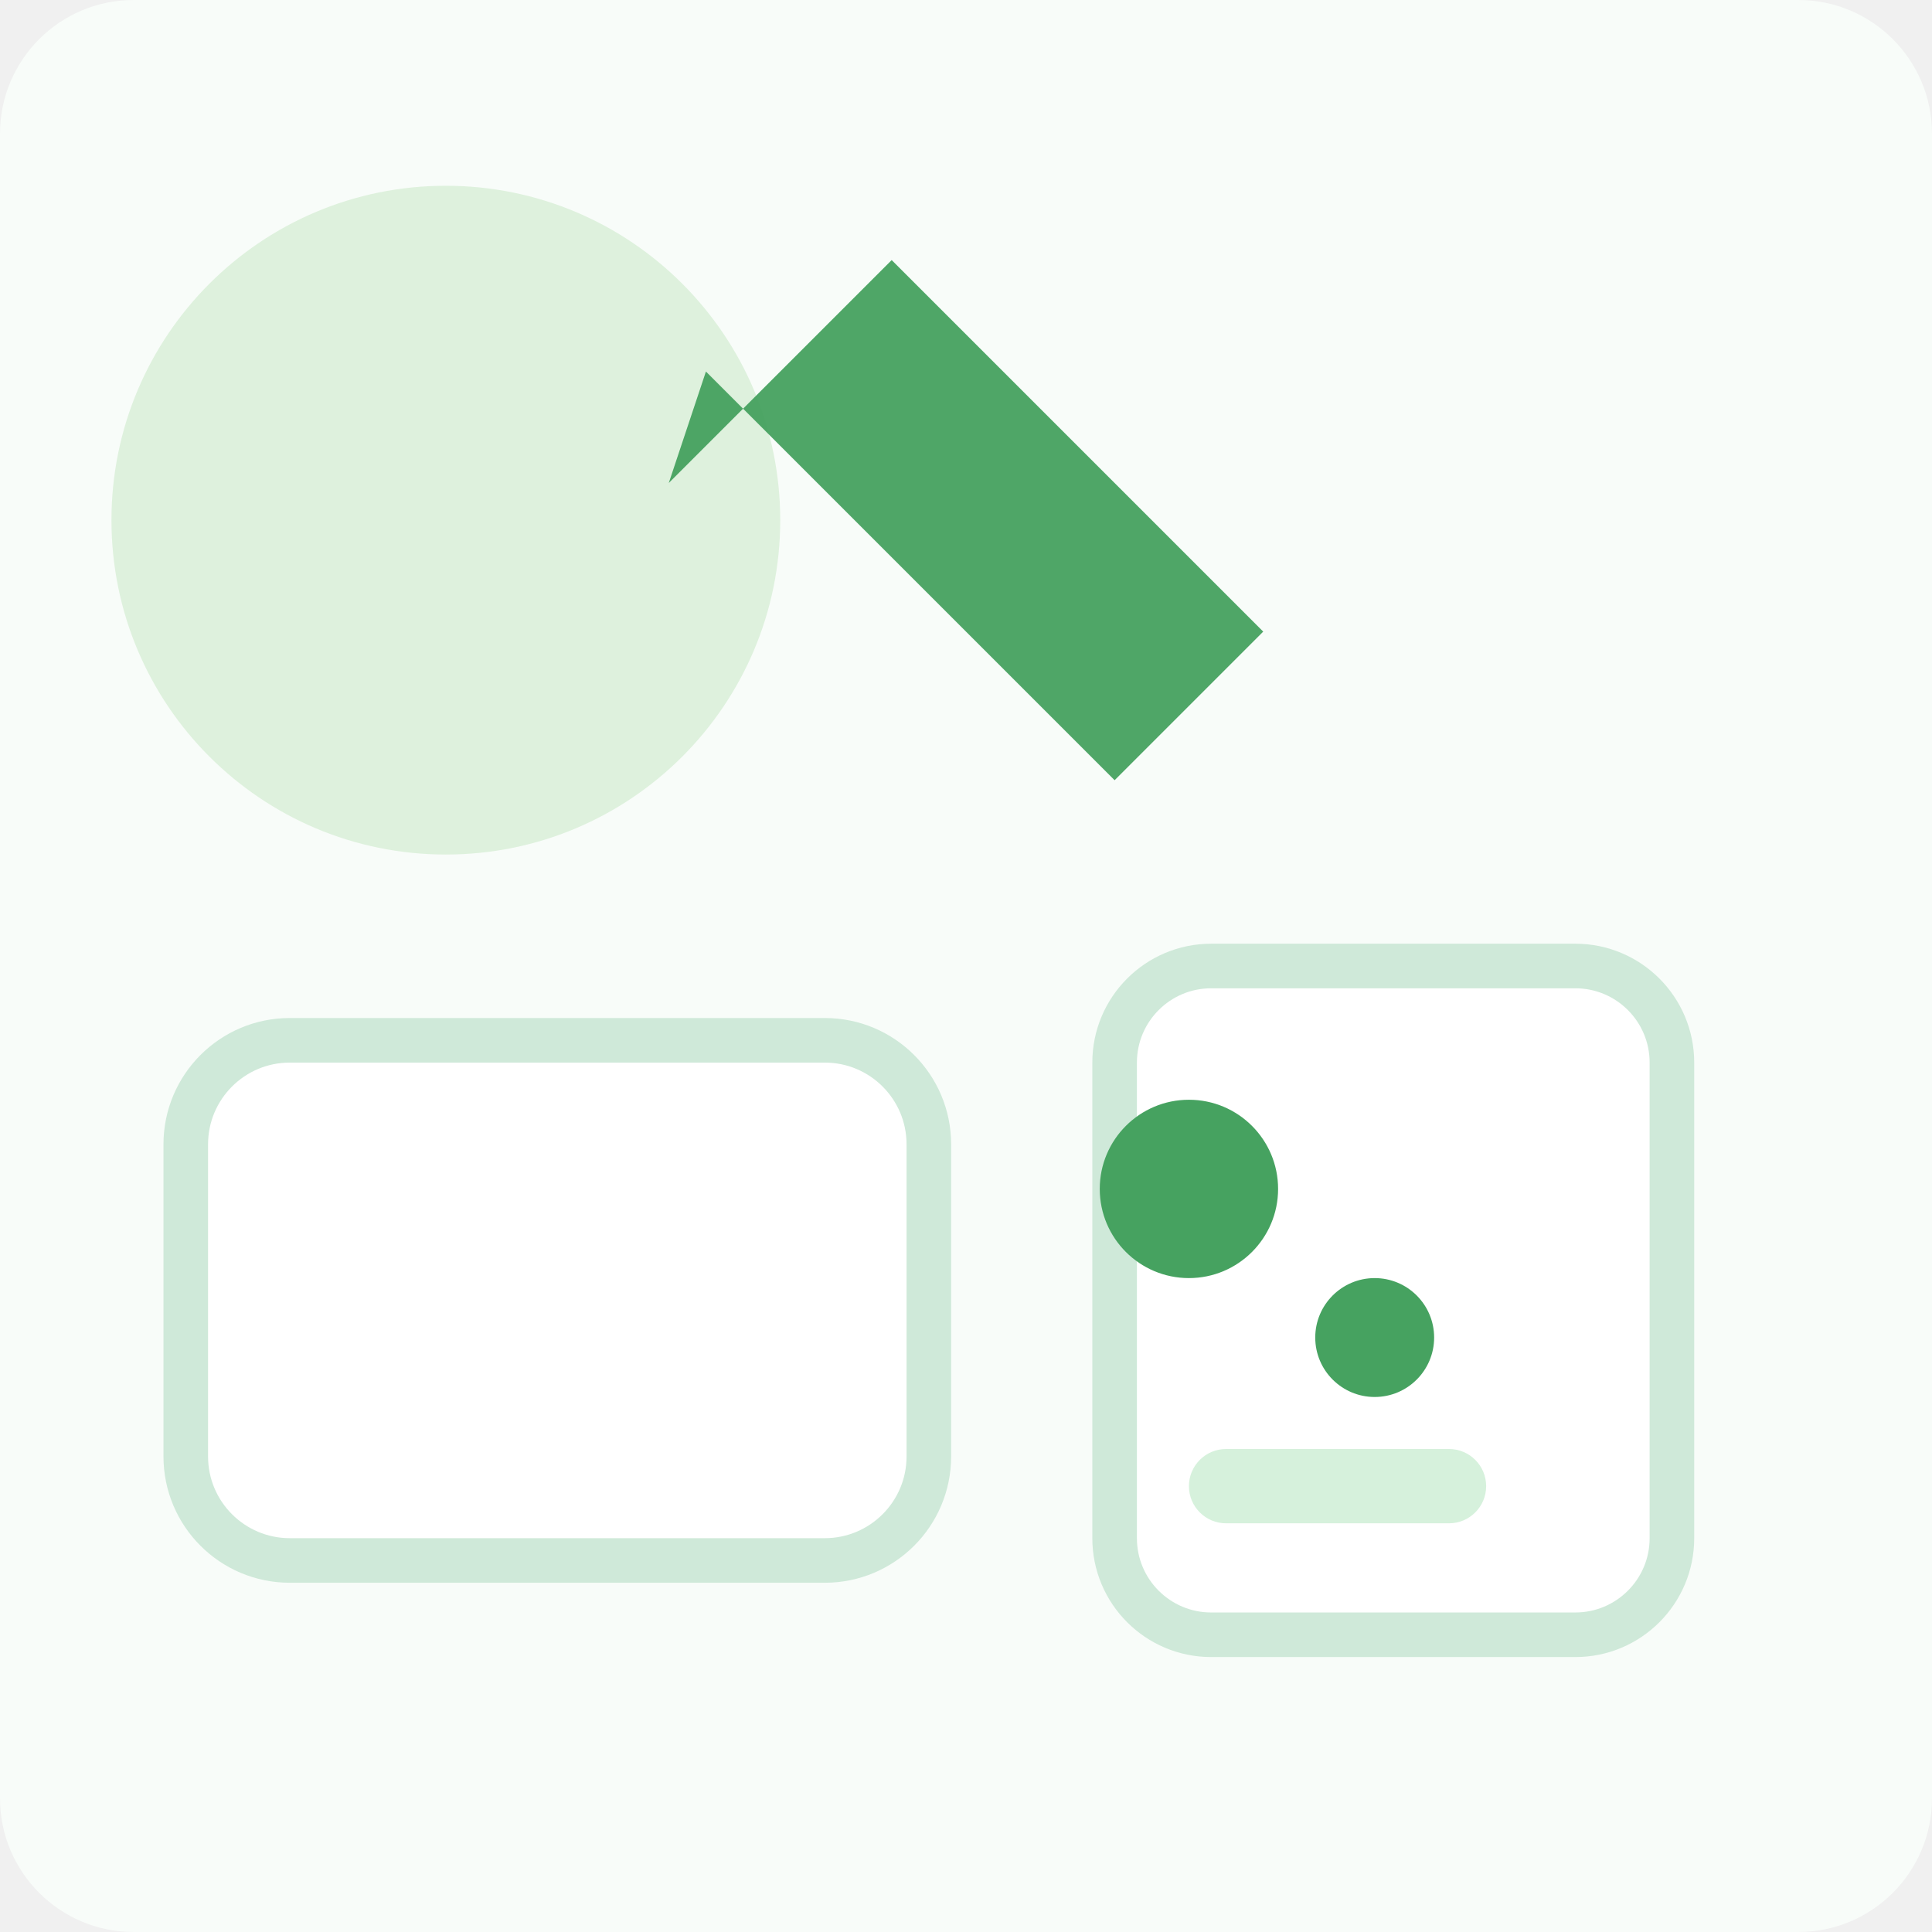
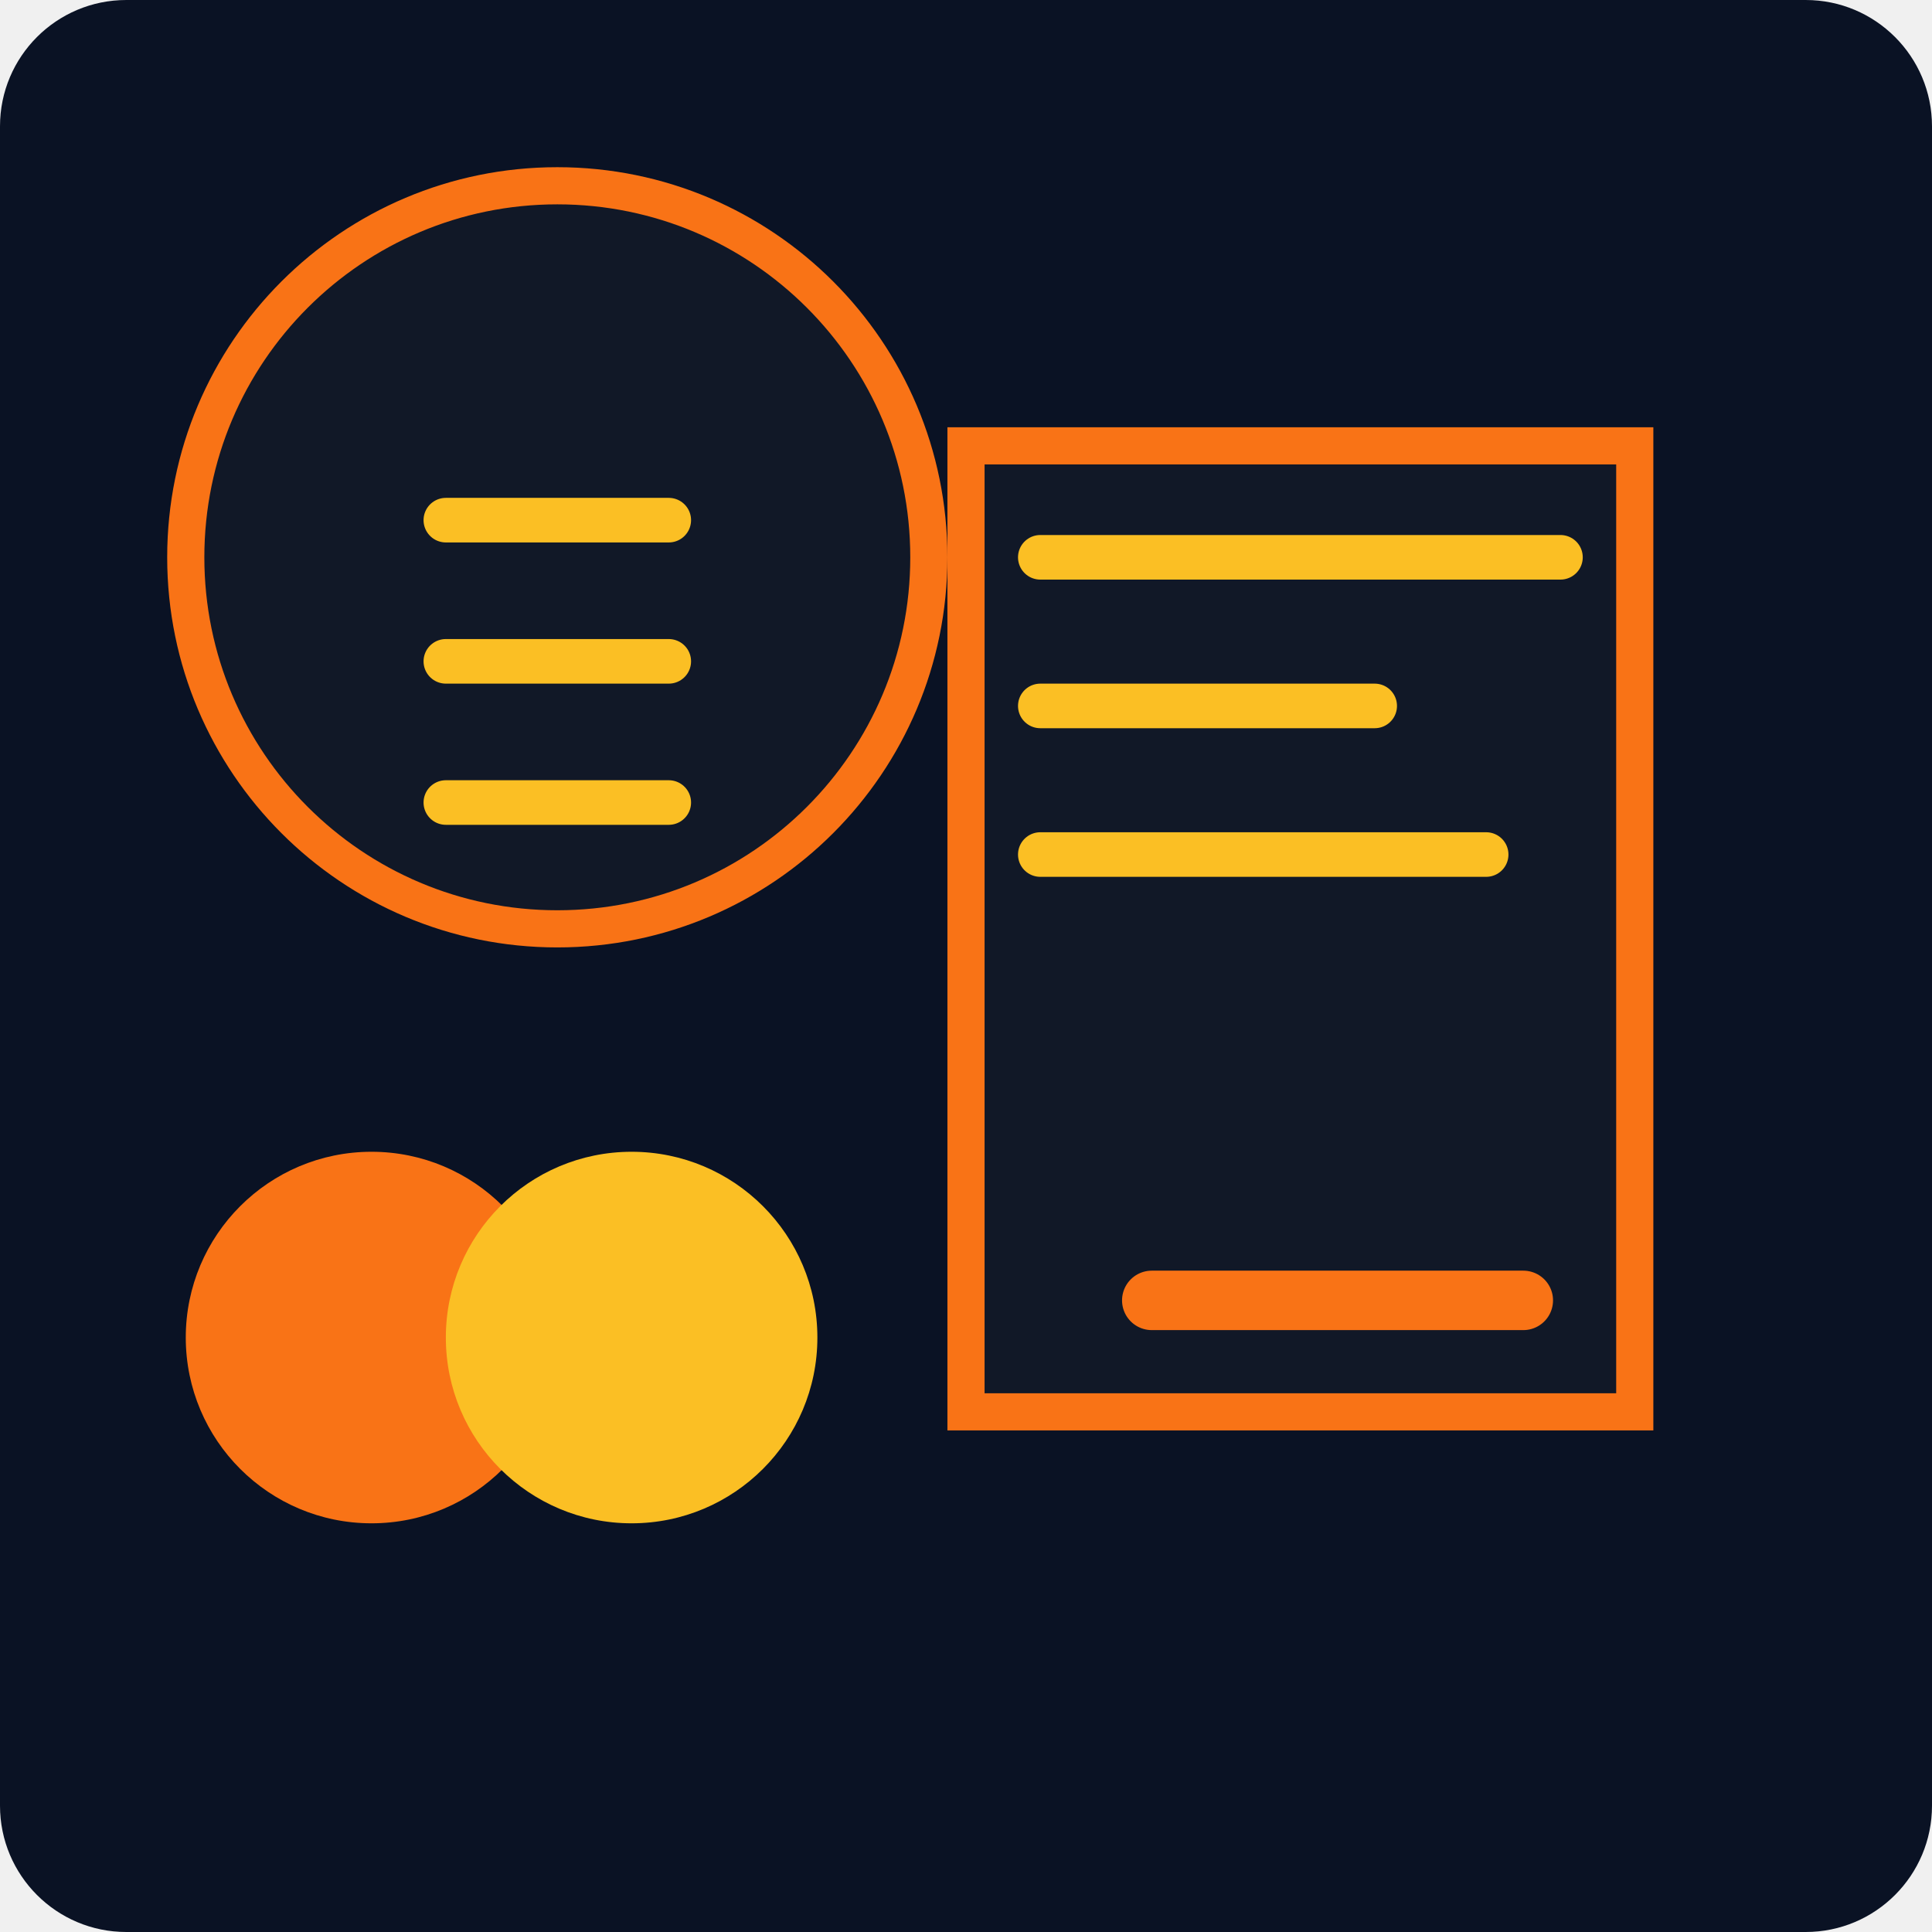
<svg xmlns="http://www.w3.org/2000/svg" viewBox="0 0 520 520" preserveAspectRatio="xMidYMid meet">
-   <rect x="0" y="0" width="520" height="520" rx="36" fill="#f8fcf9" />
-   <circle cx="120" cy="140" r="90" fill="#def1dd" />
-   <path d="M180 130l60-60 100 100-40 40-110-110Z" fill="#46a260" opacity="0.95" />
-   <rect x="50" y="280" width="200" height="140" rx="28" fill="#fff" stroke="#cfe9d9" stroke-width="12" />
-   <rect x="300" y="260" width="150" height="180" rx="26" fill="#fff" stroke="#cfe9d9" stroke-width="12" />
-   <circle cx="320" cy="320" r="24" fill="#46a260" />
-   <circle cx="370" cy="360" r="16" fill="#46a260" />
-   <rect x="320" y="390" width="80" height="20" rx="10" fill="#d6f1dc" />
+   <rect width="520" height="520" rx="34" fill="#0a1224" />
+   <circle cx="150" cy="150" r="100" fill="#111827" stroke="#f97316" stroke-width="10" />
+   <path d="M120 140h60M120 178h60M120 216h60" stroke="#fbbf24" stroke-width="12" stroke-linecap="round" />
+   <circle cx="100" cy="360" r="50" fill="#f97316" />
+   <circle cx="170" cy="360" r="50" fill="#fbbf24" />
+   <path d="M260 120h180v260H260z" fill="#111827" stroke="#f97316" stroke-width="10" />
+   <path d="M280 150h140M280 190h90M280 230h120" stroke="#fbbf24" stroke-width="12" stroke-linecap="round" />
+   <path d="M310 350h100" stroke="#f97316" stroke-width="16" stroke-linecap="round" />
</svg>
